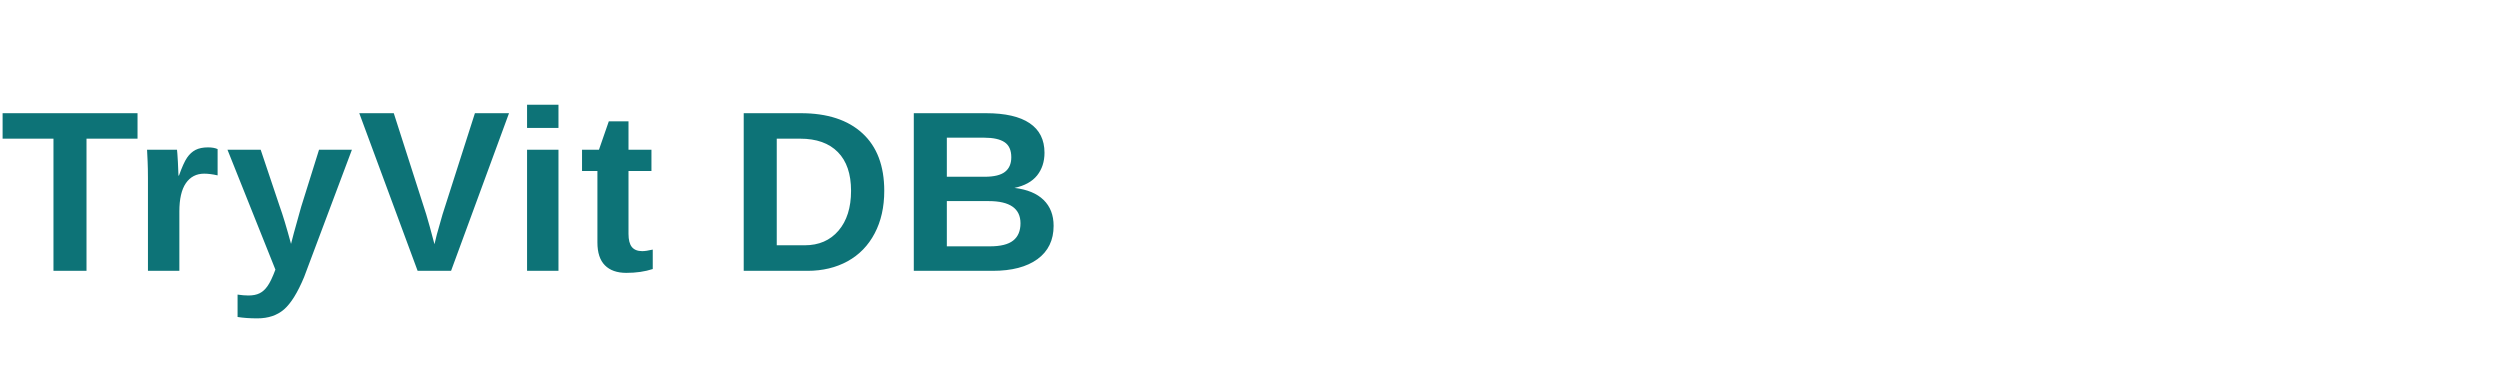
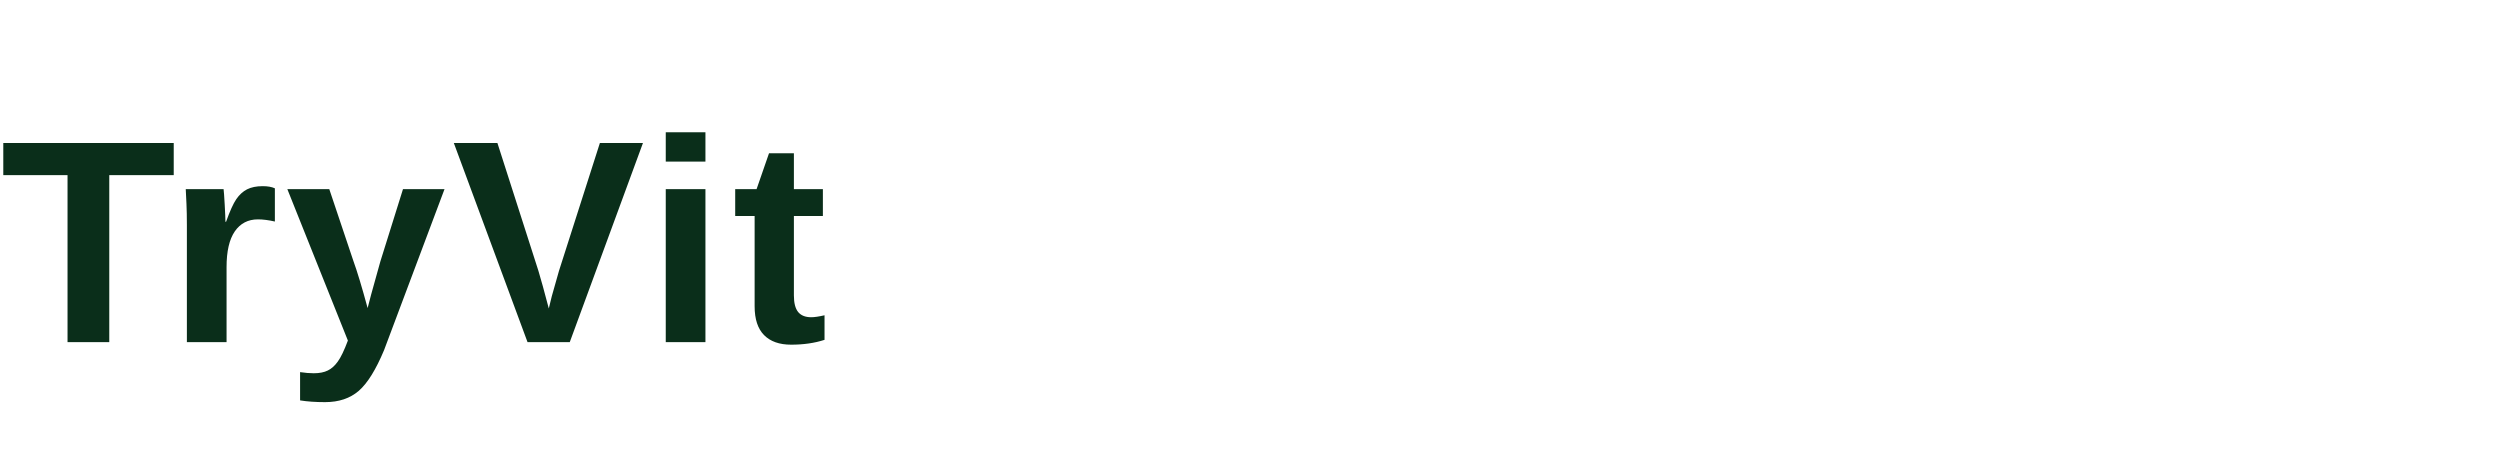
- <svg xmlns="http://www.w3.org/2000/svg" viewBox="0 0 480 72" role="img" aria-label="TryVit DB wordmark">
-   <text x="0" y="52" font-family="'Segoe UI', system-ui, -apple-system, BlinkMacSystemFont, 'Helvetica Neue', Arial, sans-serif" font-size="44" font-weight="700" fill="#0d7377" letter-spacing="0.02em">TryVit DB</text>
+ <svg xmlns="http://www.w3.org/2000/svg" viewBox="0 0 380 72" role="img" aria-label="TryVit wordmark">
+   <text x="0" y="52" font-family="'Segoe UI', system-ui, -apple-system, BlinkMacSystemFont, 'Helvetica Neue', Arial, sans-serif" font-size="44" font-weight="700" fill="#0A2E1A" letter-spacing="0.02em">TryVit</text>
</svg>
